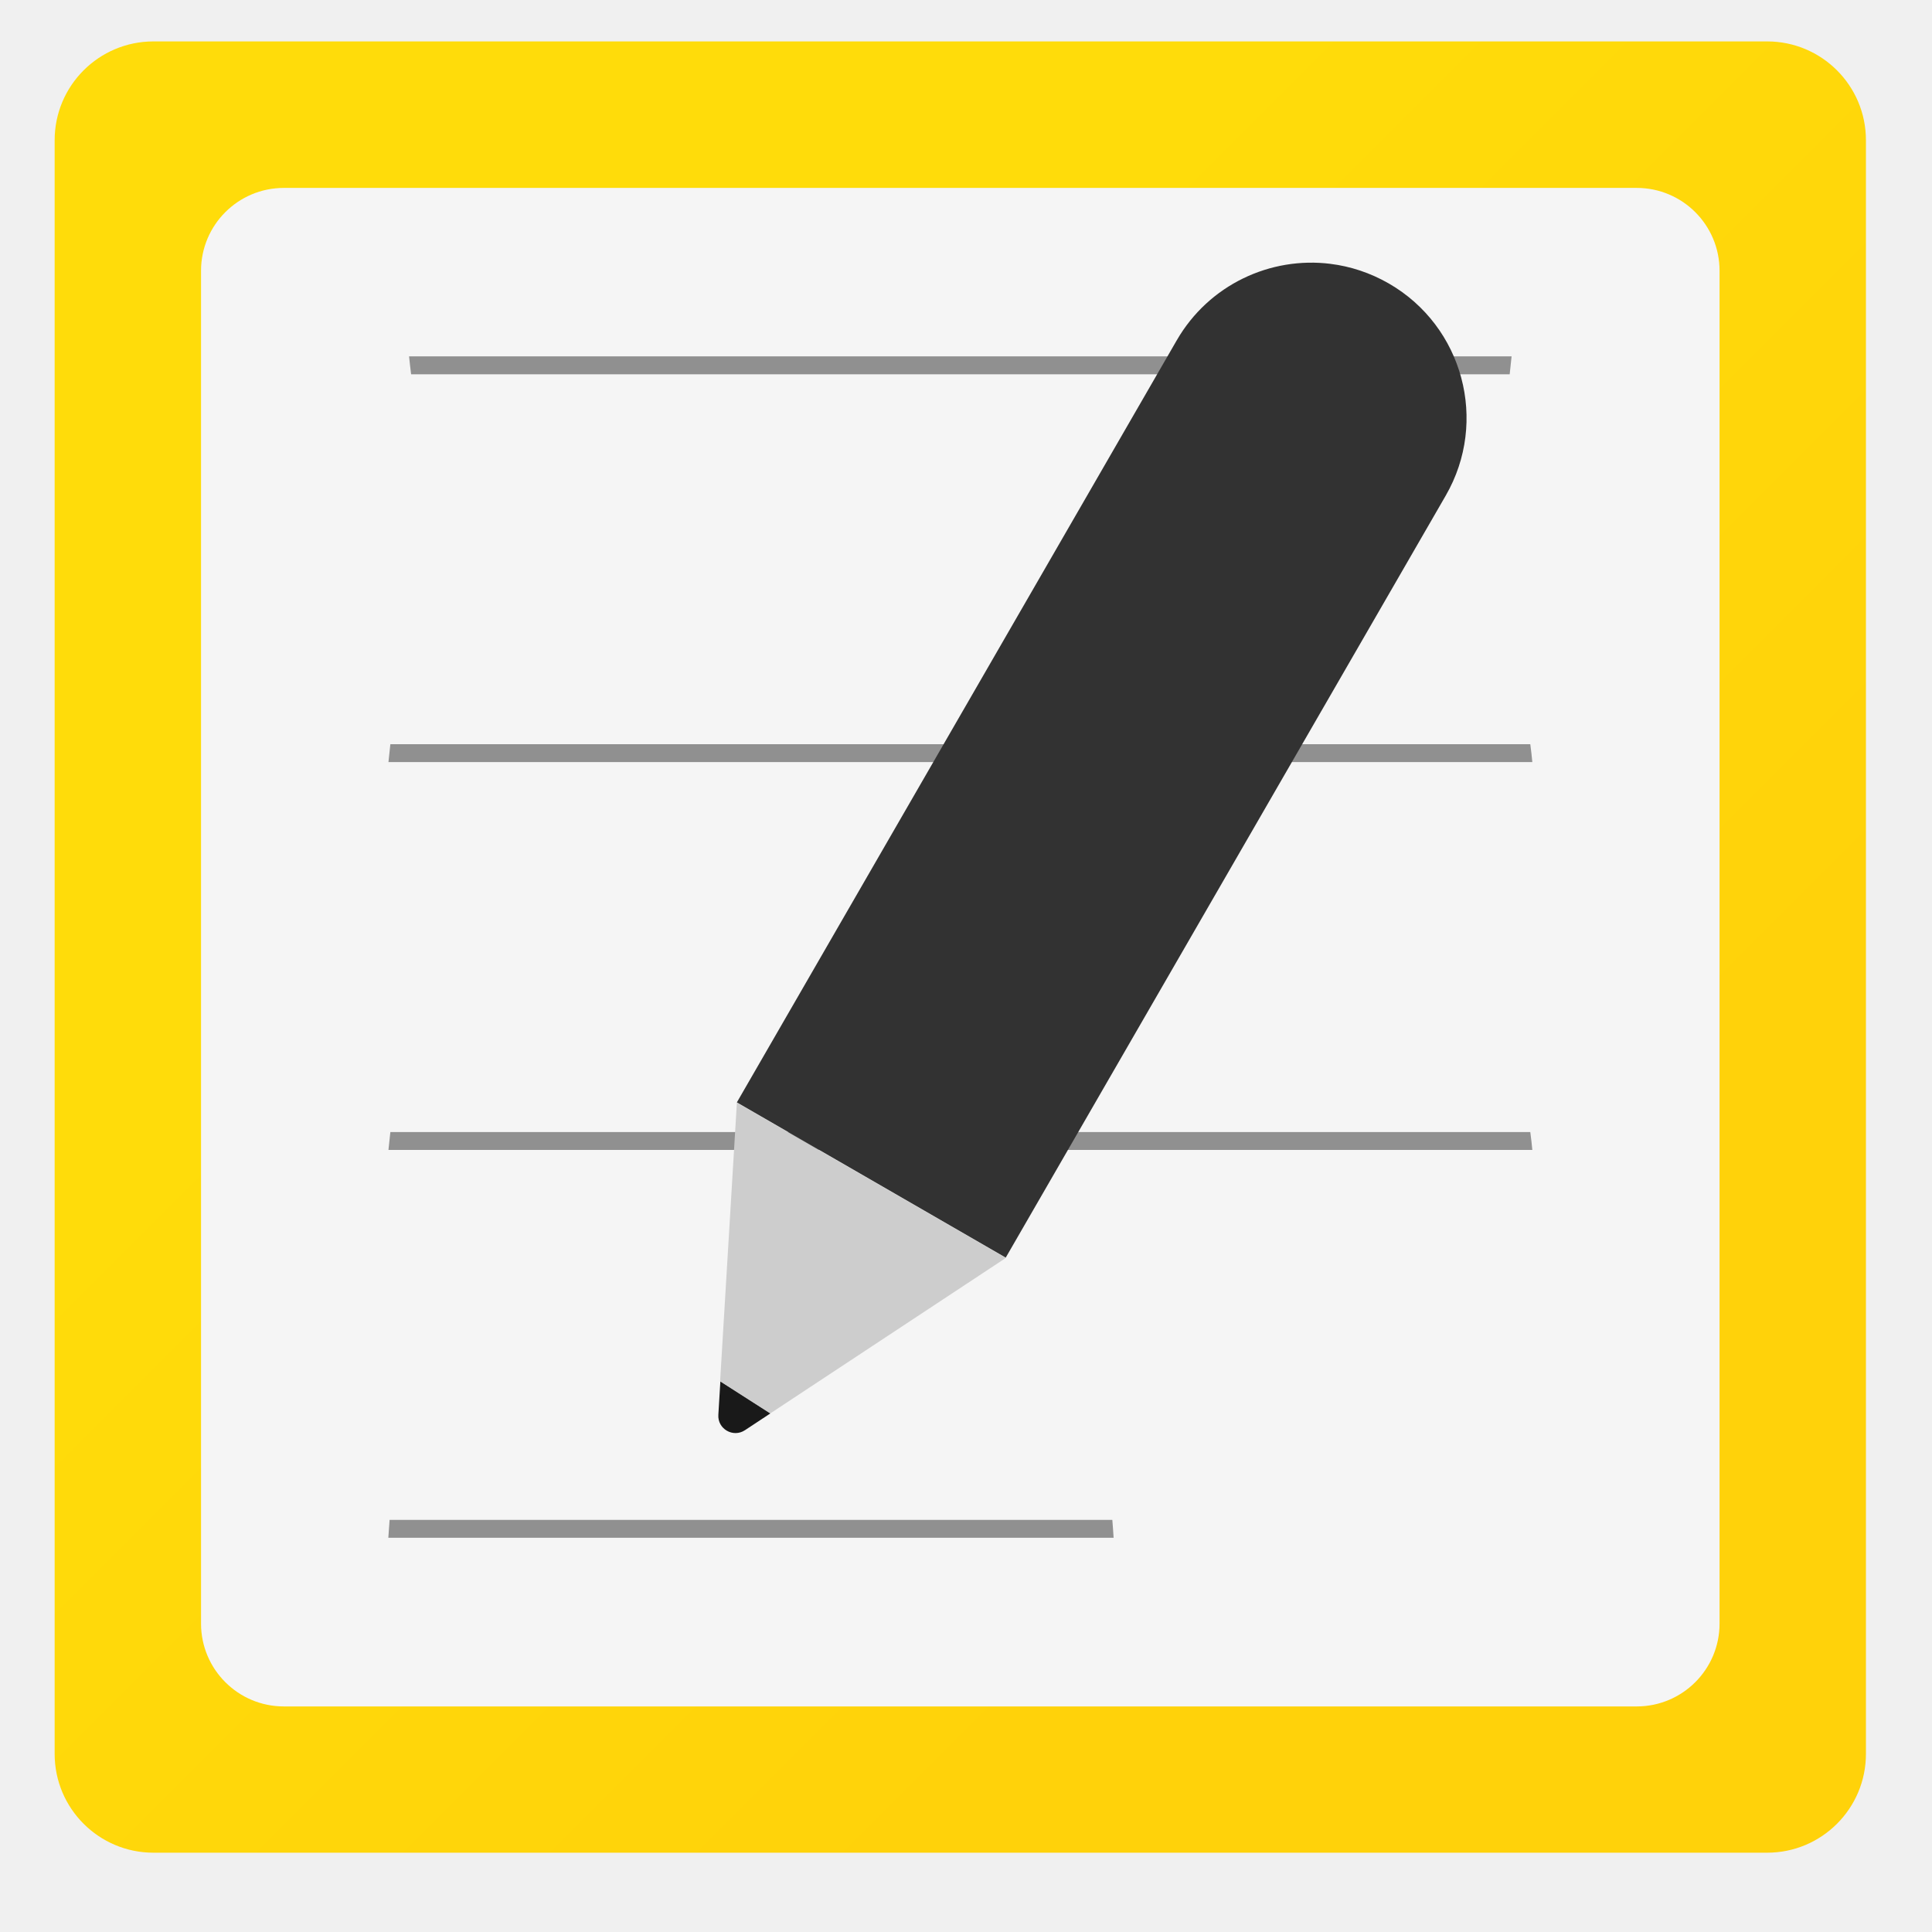
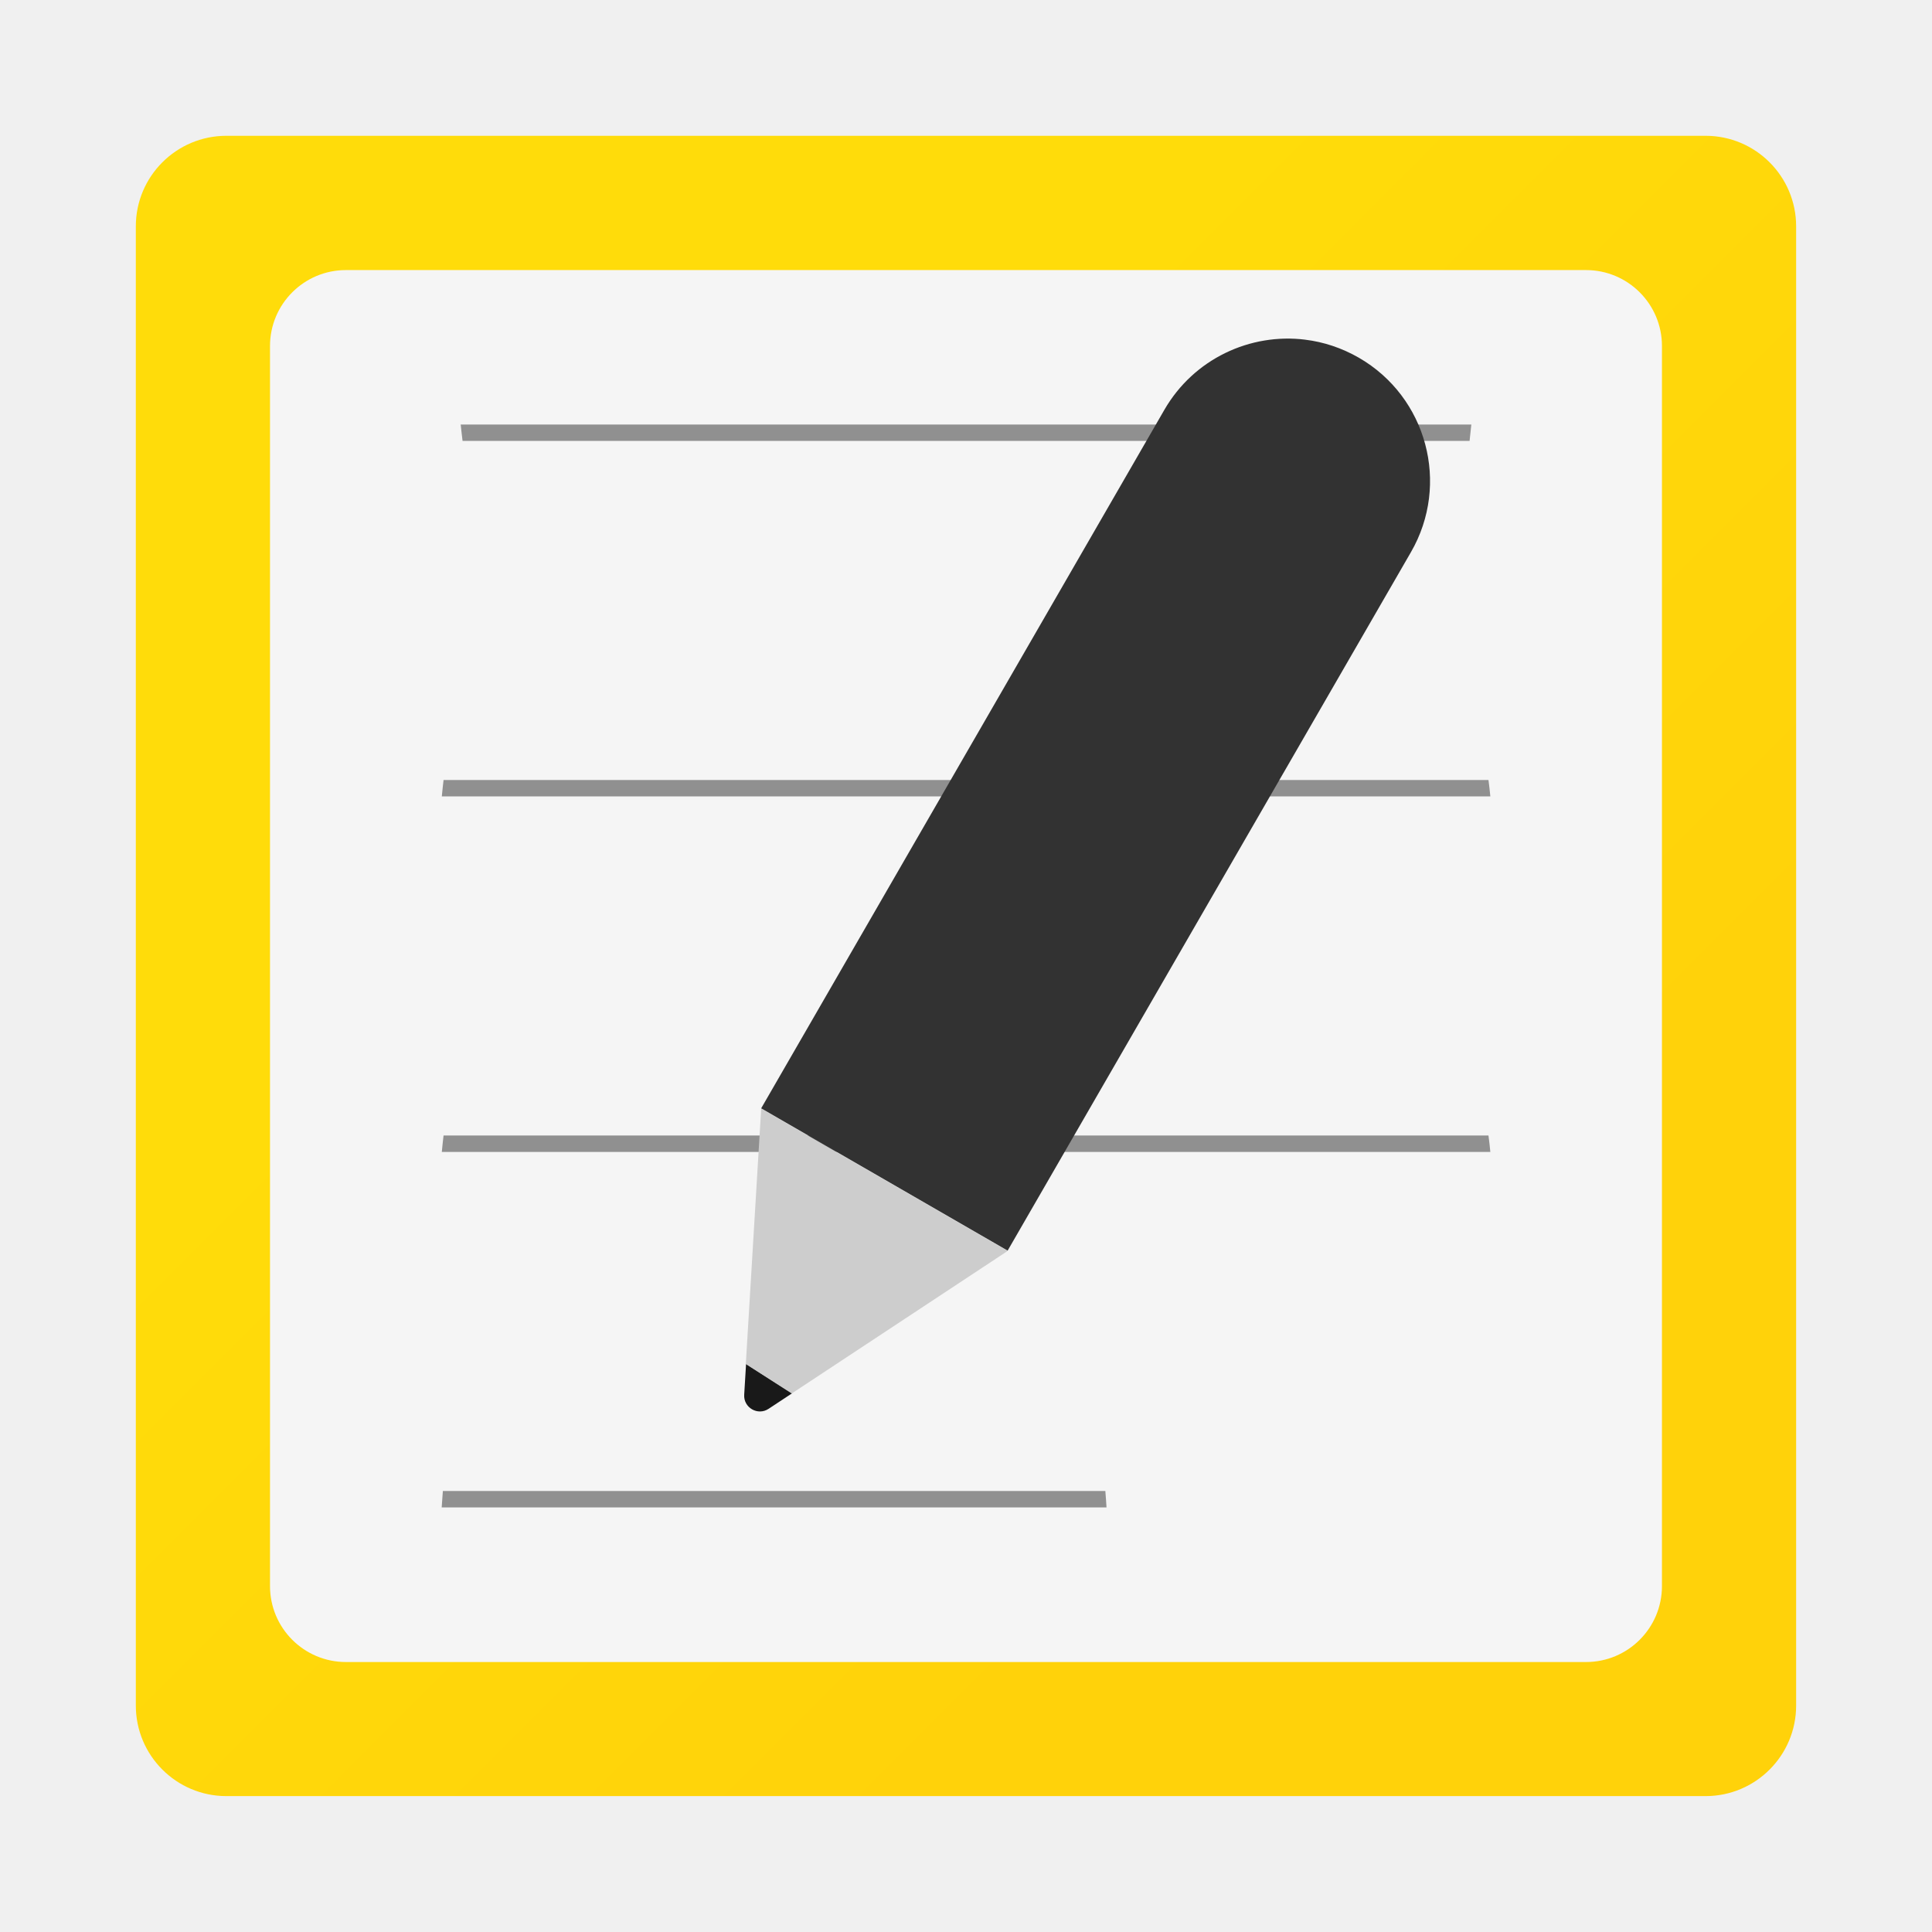
- <svg xmlns="http://www.w3.org/2000/svg" width="64" height="64" version="1.1" viewBox="0 0 16.933 16.933">
-   <defs>
-     <style type="text/css" />
-     <linearGradient id="linearGradient889" x1="-37.488" x2="-31.596" y1="5.903" y2="11.794" gradientTransform="matrix(1.0909 0 0 1.0909 46.66 -.79103)" gradientUnits="userSpaceOnUse">
-       <stop stop-color="#ffdc0a" offset="0" />
-       <stop stop-color="#ffd20a" offset="1" />
+ <svg xmlns="http://www.w3.org/2000/svg" width="64" height="64" version="1.1" viewBox="0 0 16.933 16.933" id="svg59">
+   <defs id="defs13">
+     <style type="text/css" id="style4" />
+     <linearGradient id="linearGradient889" x1="-37.488" x2="-31.596" y1="5.903" y2="11.794" gradientTransform="matrix(1.0909,0,0,1.0909,46.66,-0.79103)" gradientUnits="userSpaceOnUse">
+       <stop stop-color="#ffdc0a" offset="0" id="stop6" />
+       <stop stop-color="#ffd20a" offset="1" id="stop8" />
    </linearGradient>
-     <style type="text/css" />
+     <style type="text/css" id="style11" />
  </defs>
-   <g fill="#5e4aa6" stroke-width=".265">
-     <circle cx="-351.85" cy="-328.38" r="0" />
-     <circle cx="-296.85" cy="-354.73" r="0" />
-     <circle cx="-5.946" cy="-19.912" r="0" fill-rule="evenodd" />
-     <circle cx="-281.14" cy="-337.78" r="0" />
+   <g fill="#5e4aa6" stroke-width=".265" id="g23">
+     <circle cx="-351.85" cy="-328.38" r="0" id="circle15" />
+     <circle cx="-296.85" cy="-354.73" r="0" id="circle17" />
+     <circle cx="-5.946" cy="-19.912" r="0" fill-rule="evenodd" id="circle19" />
+     <circle cx="-281.14" cy="-337.78" r="0" id="circle21" />
  </g>
-   <rect x=".479" y=".363" width="15.875" height="15.875" ry=".866" fill="url(#linearGradient889)" />
-   <rect x="1.762" y="1.647" width="13.309" height="13.309" ry=".726" fill="#f5f5f5" stroke-width=".838" />
-   <g fill="#5e4aa6" stroke-width=".265">
-     <circle cx="-272.57" cy="-354.73" r="0" />
-     <circle cx="18.337" cy="-19.912" r="0" fill-rule="evenodd" />
-     <circle cx="-256.86" cy="-337.78" r="0" />
+   <g fill="#5e4aa6" stroke-width=".265" id="g35">
+     <circle cx="-272.57" cy="-354.73" r="0" id="circle29" />
+     <circle cx="18.337" cy="-19.912" r="0" fill-rule="evenodd" id="circle31" />
+     <circle cx="-256.86" cy="-337.78" r="0" id="circle33" />
  </g>
-   <style type="text/css">.st0{opacity:0.15;fill:#45413C;}
+   <style type="text/css" id="style37">.st0{opacity:0.15;fill:#45413C;}
	.st1{fill:#FFE500;}
	.st2{fill:#EBCB00;}
	.st3{fill:none;stroke:#45413C;stroke-linecap:round;stroke-linejoin:round;stroke-miterlimit:10;}
	.st4{fill:#FFAA54;}
	.st5{fill:#FF8A14;}
	.st6{fill:#FFB0CA;stroke:#45413C;stroke-linecap:round;stroke-linejoin:round;stroke-miterlimit:10;}
	.st7{fill:#FF87AF;stroke:#45413C;stroke-linecap:round;stroke-linejoin:round;stroke-miterlimit:10;}
	.st8{fill:#FFCC99;}
	.st9{fill:#FFFFFF;}
	.st10{fill:#F0F0F0;}
	.st11{fill:#BF8256;}
	.st12{fill:#915E3A;}
	.st13{fill:#DEA47A;}
	.st14{fill:#F0D5A8;}
	.st15{fill:#DEBB7E;}
	.st16{fill:#F7E5C6;}
	.st17{fill:#FF8A14;stroke:#45413C;stroke-linecap:round;stroke-linejoin:round;stroke-miterlimit:10;}
	.st18{fill:#FFF5E3;}
	.st19{fill:#FFF48C;}
	.st20{fill:#FFFACF;}
	.st21{fill:#FFFCE5;}
	.st22{fill:#FF87AF;}
	.st23{fill:#FFB0CA;}
	.st24{fill:#FFE500;stroke:#45413C;stroke-linecap:round;stroke-linejoin:round;stroke-miterlimit:10;}
	.st25{fill:#9CEB60;stroke:#45413C;stroke-linecap:round;stroke-linejoin:round;stroke-miterlimit:10;}
	.st26{fill:#FFFACF;stroke:#45413C;stroke-linecap:round;stroke-linejoin:round;stroke-miterlimit:10;}
	.st27{fill:#00F5BC;stroke:#45413C;stroke-linecap:round;stroke-linejoin:round;stroke-miterlimit:10;}
	.st28{fill:#BF8256;stroke:#45413C;stroke-linecap:round;stroke-linejoin:round;stroke-miterlimit:10;}
	.st29{fill:#FFE3CF;stroke:#45413C;stroke-linecap:round;stroke-linejoin:round;stroke-miterlimit:10;}
	.st30{fill:#FF6242;}
	.st31{fill:#FF866E;}
	.st32{fill:none;stroke:#E04122;stroke-linecap:round;stroke-linejoin:round;stroke-miterlimit:10;}
	.st33{fill:#FFFEF2;stroke:#45413C;stroke-linecap:round;stroke-linejoin:round;stroke-miterlimit:10;}
	.st34{fill:#FF6242;stroke:#45413C;stroke-linecap:round;stroke-linejoin:round;stroke-miterlimit:10;}
	.st35{fill:#FFA694;}
	.st36{fill:#FFFFFF;stroke:#45413C;stroke-linecap:round;stroke-linejoin:round;stroke-miterlimit:10;}
	.st37{fill:#FFFEF2;}
	.st38{fill:#FF6196;}
	.st39{fill:#B89558;}
	.st40{fill:none;stroke:#915E3A;stroke-linecap:round;stroke-linejoin:round;stroke-miterlimit:10;}
	.st41{fill:#DEBB7E;stroke:#45413C;stroke-linecap:round;stroke-linejoin:round;stroke-miterlimit:10;}
	.st42{fill:#6DD627;stroke:#45413C;stroke-linecap:round;stroke-linejoin:round;stroke-miterlimit:10;}
	.st43{fill:#E5F8FF;}
	.st44{fill:#E8F4FA;}
	.st45{fill:#E8F4FA;stroke:#45413C;stroke-linecap:round;stroke-linejoin:round;stroke-miterlimit:10;}
	.st46{fill:#FFCCDD;}
	.st47{fill:#E5F8FF;stroke:#45413C;stroke-linecap:round;stroke-linejoin:round;stroke-miterlimit:10;}
	.st48{fill:#00B8F0;stroke:#45413C;stroke-linecap:round;stroke-linejoin:round;stroke-miterlimit:10;}
	.st49{fill:#00B8F0;}
	.st50{fill:#4ACFFF;}
	.st51{fill:#E04122;}
	.st52{fill:#E04122;stroke:#45413C;stroke-linecap:round;stroke-linejoin:round;stroke-miterlimit:10;}
	.st53{fill:#87898C;}
	.st54{fill:#BDBEC0;}
	.st55{fill:#656769;}
	.st56{fill:#525252;}
	.st57{fill:#FFF48C;stroke:#45413C;stroke-linecap:round;stroke-linejoin:round;stroke-miterlimit:10;}
	.st58{fill:#6DD627;}
	.st59{fill:#EB6D00;}
	.st60{fill:#46B000;}
	.st61{fill:#80DDFF;}
	.st62{fill:#DAEDF7;}
	.st63{fill:#BF8DF2;stroke:#45413C;stroke-linecap:round;stroke-linejoin:round;stroke-miterlimit:10;}
	.st64{fill:#9F5AE5;stroke:#45413C;stroke-linecap:round;stroke-linejoin:round;stroke-miterlimit:10;}
	.st65{fill:#C8FFA1;}
	.st66{fill:#E4FFD1;}
	.st67{fill:#9CEB60;}
	.st68{fill:#E5FEFF;}
	.st69{fill:#B8ECFF;}
	.st70{fill:#E0E0E0;stroke:#45413C;stroke-linecap:round;stroke-linejoin:round;stroke-miterlimit:10;}
	.st71{fill:#E0E0E0;}
	.st72{fill:none;stroke:#4F4B45;stroke-linejoin:round;stroke-miterlimit:10;}
	.st73{fill:none;stroke:#4F4B45;stroke-linecap:round;stroke-linejoin:round;stroke-miterlimit:10;}
	.st74{fill:#E0366F;stroke:#45413C;stroke-linecap:round;stroke-linejoin:round;stroke-miterlimit:10;}
	.st75{fill:none;stroke:#45413C;stroke-miterlimit:10;}
	.st76{fill:#FF866E;stroke:#45413C;stroke-linecap:round;stroke-linejoin:round;stroke-miterlimit:10;}
	.st77{fill:#45413C;stroke:#45413C;stroke-linecap:round;stroke-linejoin:round;stroke-miterlimit:10;}
	.st78{fill:#9F5AE5;}
	.st79{fill:#803EC2;}
	.st80{fill:#803EC2;stroke:#45413C;stroke-linecap:round;stroke-linejoin:round;stroke-miterlimit:10;}
	.st81{fill:#BF8DF2;}
	.st82{fill:#FFAA54;stroke:#45413C;stroke-linecap:round;stroke-linejoin:round;stroke-miterlimit:10;}
	.st83{fill:none;stroke:#45413C;stroke-linejoin:round;stroke-miterlimit:10;}
	.st84{fill:#FFCCDD;stroke:#45413C;stroke-linecap:round;stroke-linejoin:round;stroke-miterlimit:10;}
	.st85{fill:#FF6196;stroke:#45413C;stroke-linecap:round;stroke-linejoin:round;stroke-miterlimit:10;}
	.st86{fill:#FFE5EE;}
	.st87{fill:#F7E5C6;stroke:#45413C;stroke-linecap:round;stroke-linejoin:round;stroke-miterlimit:10;}
	.st88{fill:#E5FFF9;}
	.st89{fill:none;stroke:#45413C;stroke-width:1.006;stroke-linecap:round;stroke-linejoin:round;stroke-miterlimit:10;}
	.st90{fill:#4AEFF7;}
	.st91{fill:#A6FBFF;}
	.st92{fill:#E5FEFF;stroke:#45413C;stroke-linecap:round;stroke-linejoin:round;stroke-miterlimit:10;}
	.st93{fill:#46B000;stroke:#45413C;stroke-linecap:round;stroke-linejoin:round;stroke-miterlimit:10;}
	.st94{fill:#FFFFFF;stroke:#45413C;stroke-linejoin:round;stroke-miterlimit:10;}
	.st95{fill:#FFFFFF;stroke:#45413C;stroke-miterlimit:10;}
	.st96{fill:#009FD9;}
	.st97{fill:#00DFEB;}
	.st98{fill:#C0DCEB;stroke:#45413C;stroke-linecap:round;stroke-linejoin:round;stroke-miterlimit:10;}
	.st99{fill:#00DFEB;stroke:#45413C;stroke-linecap:round;stroke-linejoin:round;stroke-miterlimit:10;}
	.st100{fill:#FFE5EE;stroke:#45413C;stroke-linecap:round;stroke-linejoin:round;stroke-miterlimit:10;}
	.st101{fill:#8CA4B8;}
	.st102{fill:#ADC4D9;}
	.st103{fill:#656769;stroke:#45413C;stroke-linecap:round;stroke-linejoin:round;stroke-miterlimit:10;}
	.st104{fill:#F0F0F0;stroke:#45413C;stroke-linecap:round;stroke-linejoin:round;stroke-miterlimit:10;}
	.st105{fill:#C0DCEB;}
	.st106{fill:#45413C;}
	.st107{fill:#FFCABF;}
	.st108{fill:#87898C;stroke:#45413C;stroke-linecap:round;stroke-linejoin:round;stroke-miterlimit:10;}
	.st109{fill:#EBCB00;stroke:#45413C;stroke-linecap:round;stroke-linejoin:round;stroke-miterlimit:10;}</style>
-   <g transform="matrix(1.1148 0 0 1.7237 -1.0222 -5.4347)" fill="#4c4c4c">
-     <path d="m3.986 6.937c-0.006 0.03-0.009 0.06-0.015 0.091h8.993c-0.005-0.03-0.009-0.061-0.016-0.091z" opacity=".6" stroke-width=".605" style="paint-order:normal" />
-     <path d="m4.133 4.965c0.005 0.03 0.01 0.061 0.016 0.091h8.637c0.005-0.033 0.01-0.059 0.015-0.091z" opacity=".6" stroke-width=".594" style="paint-order:normal" />
-     <path d="m3.986 8.909c-0.006 0.03-0.009 0.06-0.015 0.091h8.993c-0.005-0.03-0.009-0.061-0.016-0.091z" opacity=".6" stroke-width=".605" style="paint-order:normal" />
-     <path d="m3.98 10.881c-0.004 0.03-6e-3 0.06-0.01 0.091h5.702c-0.003-0.03-0.006-0.061-0.01-0.091z" opacity=".6" stroke-width=".482" style="paint-order:normal" />
-   </g>
-   <g transform="translate(-23.954 85.865)">
-     <g transform="matrix(1.2656 0 0 1.2656 -5.6713 24.145)">
-       <path transform="scale(.26458)" d="m108.64-291.54-1.312-0.84-0.053 0.877c-0.025 0.371 0.387 0.61 0.697 0.404z" fill="#191919" stroke-width=".035" />
-       <path transform="scale(.26458)" d="m107.76-299.67-0.439 7.293 1.312 0.84 6.166-4.07z" fill="#cdcdcd" stroke-width=".035" />
-       <path d="m32.622-85.096c-0.416-0.052-0.842 0.144-1.065 0.53l-3.046 5.277 1.862 1.075 3.047-5.277c0.297-0.514 0.121-1.172-0.394-1.469-0.129-0.074-0.266-0.119-0.405-0.136z" fill="#323232" stroke-width=".009" />
+   <g id="g898" transform="matrix(0.9166486,0,0,0.9166486,0.7513711,0.8573998)">
+     <rect x="0.479" y="0.363" width="15.875" height="15.875" ry="0.866" fill="url(#linearGradient889)" id="rect25" style="fill:url(#linearGradient889)" />
+     <rect x="1.762" y="1.647" width="13.309" height="13.309" ry="0.726" fill="#f5f5f5" stroke-width="0.838" id="rect27" />
+     <g transform="matrix(1.1148,0,0,1.7237,-1.0222,-5.4347)" fill="#4c4c4c" id="g47">
+       <path d="M 3.986,6.937 C 3.98,6.967 3.976,6.998 3.971,7.028 h 8.993 c -0.005,-0.03 -0.009,-0.061 -0.016,-0.091 z" opacity="0.6" stroke-width="0.605" style="paint-order:normal" id="path39" />
+       <path d="m 4.133,4.965 c 0.005,0.03 0.01,0.061 0.016,0.091 h 8.637 c 0.005,-0.033 0.01,-0.059 0.015,-0.091 z" opacity="0.6" stroke-width="0.594" style="paint-order:normal" id="path41" />
+       <path d="M 3.986,8.909 C 3.98,8.939 3.976,8.97 3.971,9 h 8.993 c -0.005,-0.03 -0.009,-0.061 -0.016,-0.091 z" opacity="0.6" stroke-width="0.605" style="paint-order:normal" id="path43" />
+       <path d="m 3.98,10.881 c -0.004,0.03 -0.006,0.06 -0.01,0.091 h 5.702 C 9.669,10.941 9.666,10.911 9.662,10.881 Z" opacity="0.6" stroke-width="0.482" style="paint-order:normal" id="path45" />
+     </g>
+     <g transform="translate(-23.954,85.865)" id="g57">
+       <g transform="matrix(1.2656,0,0,1.2656,-5.6713,24.145)" id="g55">
+         <path transform="scale(0.26458)" d="m 108.64,-291.54 -1.312,-0.84 -0.053,0.877 c -0.025,0.371 0.387,0.61 0.697,0.404 z" fill="#191919" stroke-width="0.035" id="path49" />
+         <path transform="scale(0.26458)" d="m 107.76,-299.67 -0.439,7.293 1.312,0.84 6.166,-4.07 z" fill="#cdcdcd" stroke-width="0.035" id="path51" />
+         <path d="m 32.622,-85.096 c -0.416,-0.052 -0.842,0.144 -1.065,0.53 l -3.046,5.277 1.862,1.075 3.047,-5.277 c 0.297,-0.514 0.121,-1.172 -0.394,-1.469 -0.129,-0.074 -0.266,-0.119 -0.405,-0.136 z" fill="#323232" stroke-width="0.009" id="path53" />
+       </g>
    </g>
  </g>
</svg>
